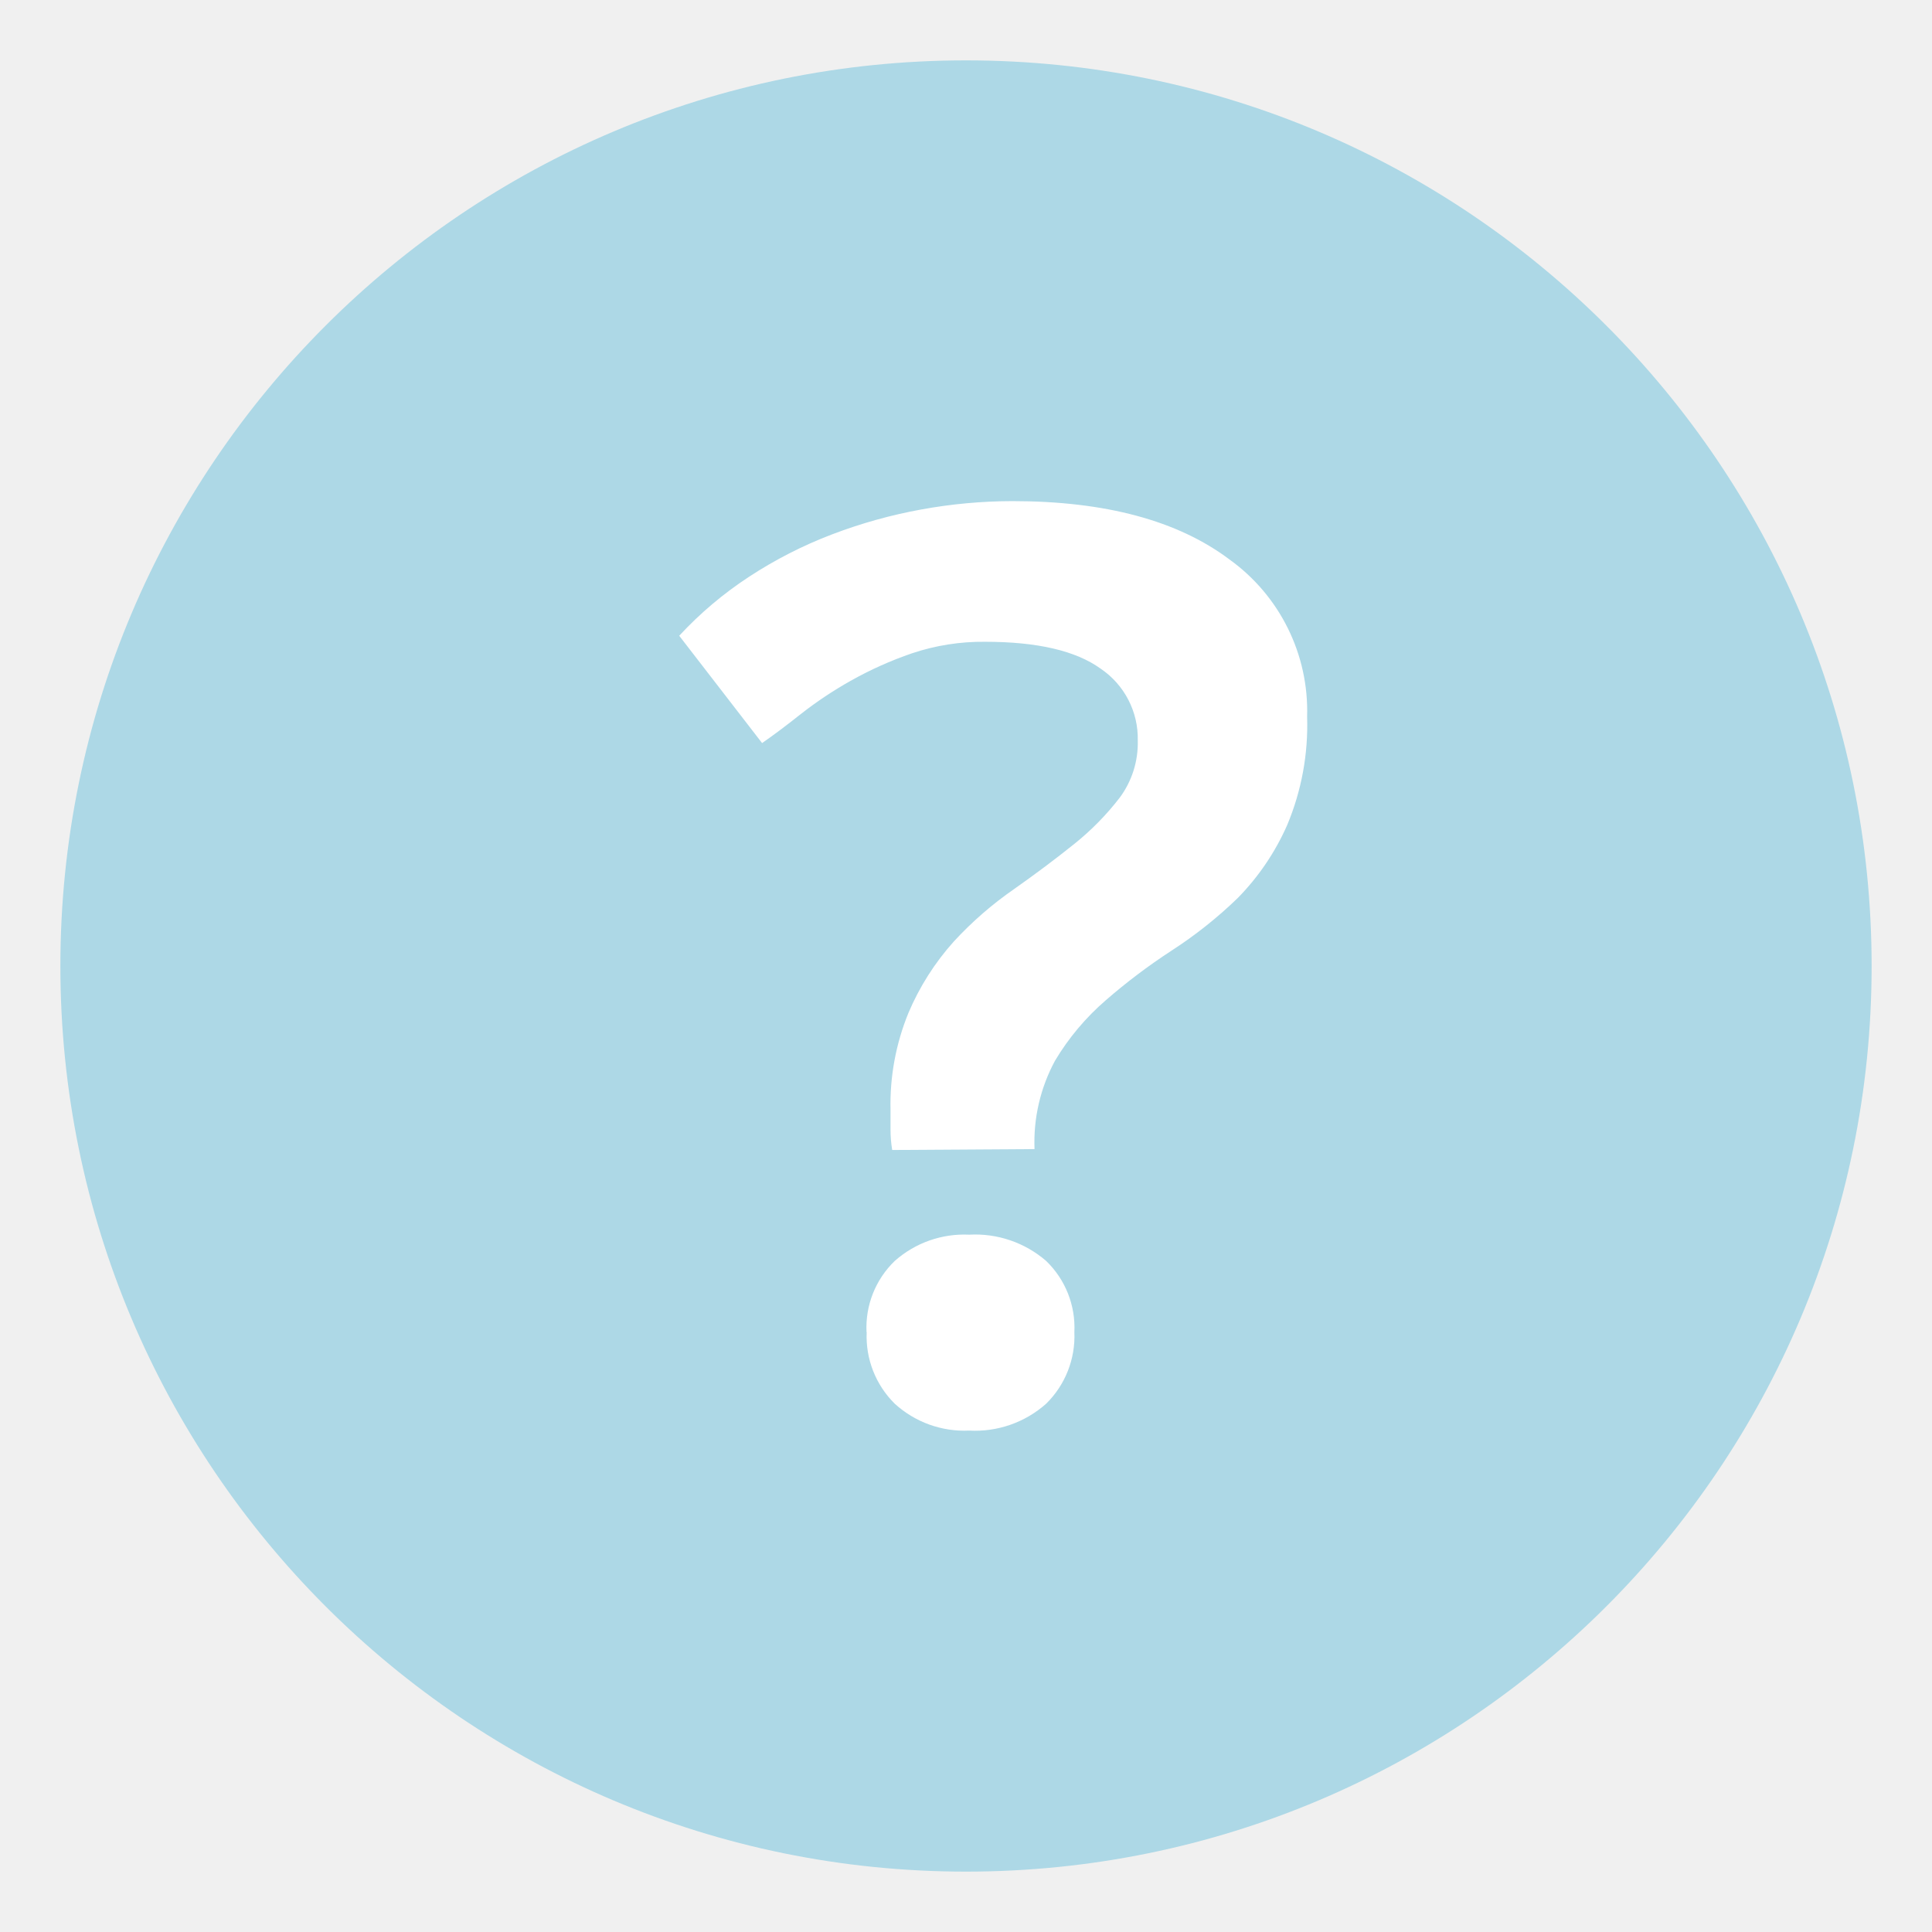
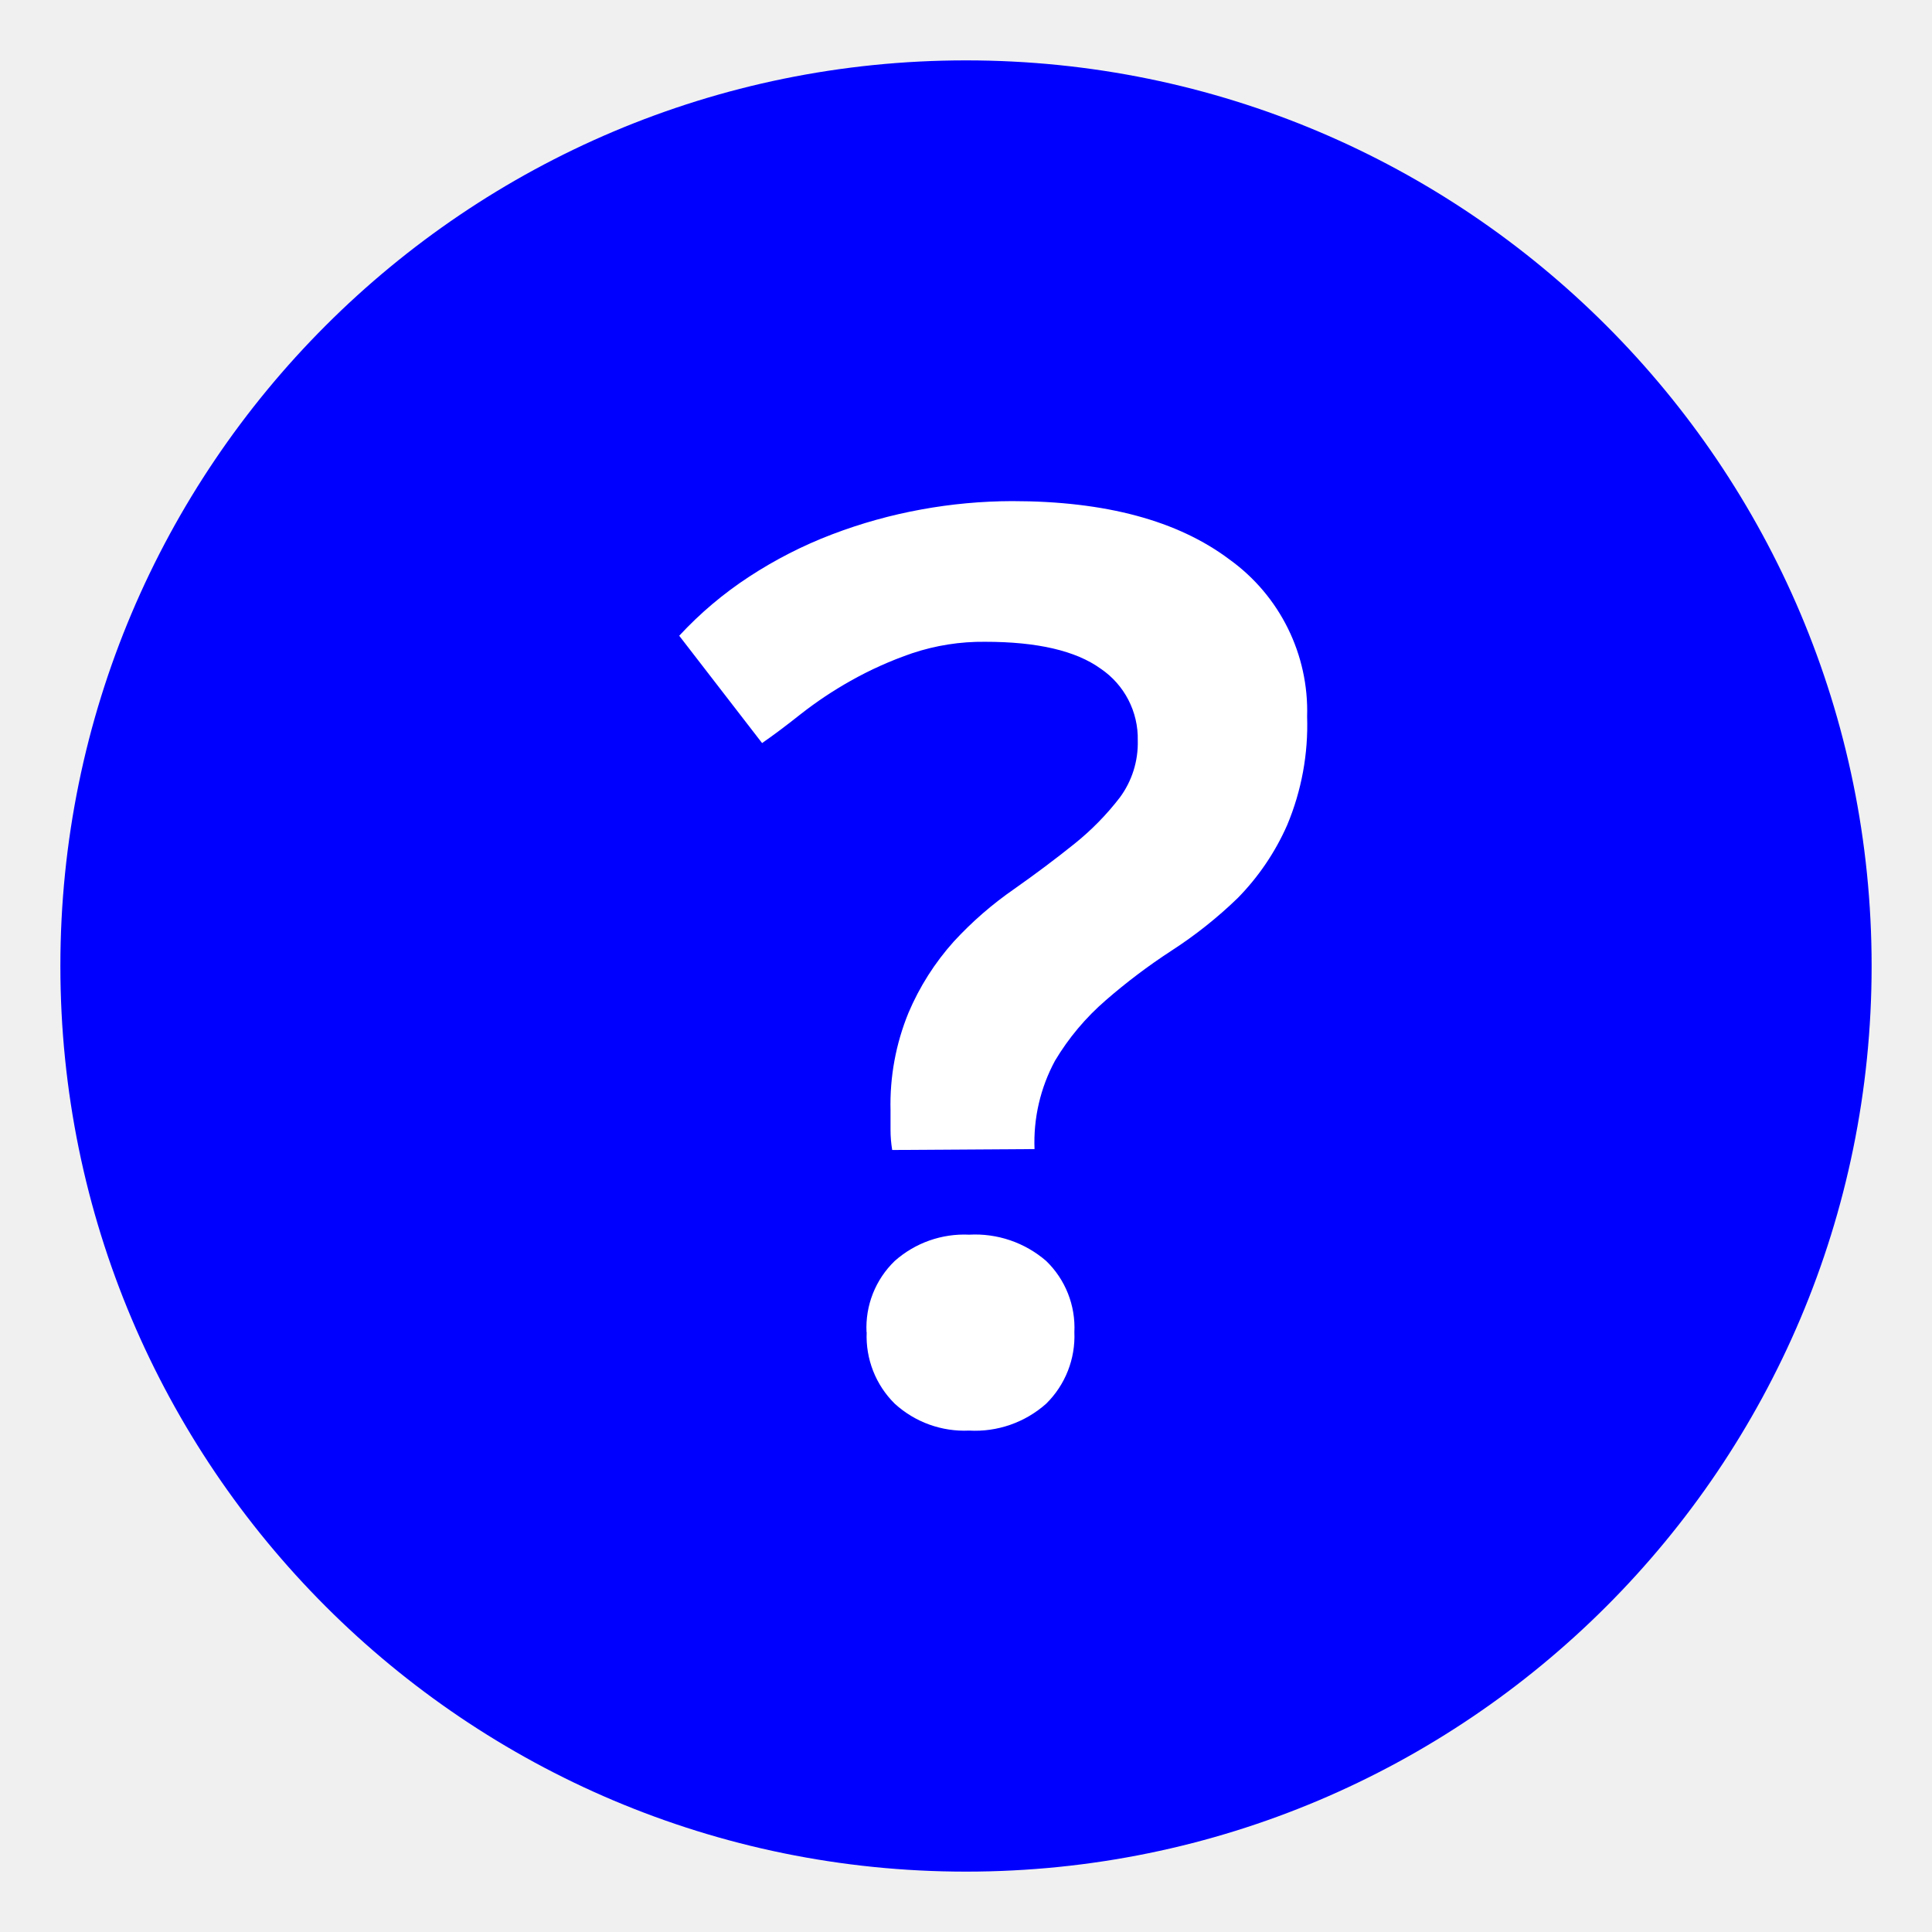
<svg xmlns="http://www.w3.org/2000/svg" data-name="Layer 1" id="Layer_1" viewBox="0 0 128 128" width="128" height="128">
  <defs>
-     <style>.cls-1{fill:lightblue;}.cls-2{fill:#fff;}</style>
+     <style>.cls-1{fill:blue;}.cls-2{fill:#fff;}</style>
  </defs>
  <circle class="cls-1" cx="64" cy="64" r="60" />
  <path class="cls-2" d="M59.11,76.19Q59,75.51,59,74.88c0-.42,0-.86,0-1.32a16,16,0,0,1,1.19-6.46,17,17,0,0,1,3-4.72,24,24,0,0,1,4-3.48q2.12-1.49,4-3a18,18,0,0,0,3-3.06,6.08,6.08,0,0,0,1.19-3.78,5.59,5.59,0,0,0-2.46-4.76q-2.47-1.78-7.65-1.78a14.72,14.72,0,0,0-4.84.76,24.34,24.34,0,0,0-4.08,1.83,25.88,25.88,0,0,0-3.31,2.21q-1.45,1.15-2.55,1.91L45,42.12a24.75,24.75,0,0,1,4.63-3.91,28.61,28.61,0,0,1,5.48-2.8,33.24,33.24,0,0,1,5.95-1.66,34,34,0,0,1,6-.55q9.26,0,14.4,3.87a12.36,12.36,0,0,1,5.14,10.41,17.12,17.12,0,0,1-1.32,7.18A16.23,16.23,0,0,1,82,59.5,28.73,28.73,0,0,1,77.59,63a39.35,39.35,0,0,0-4.33,3.27,16.41,16.41,0,0,0-3.36,4,11.36,11.36,0,0,0-1.36,5.86Zm-1.7,12.07a6.13,6.13,0,0,1,1.87-4.72,6.94,6.94,0,0,1,4.93-1.74,7.19,7.19,0,0,1,5.1,1.74,6.14,6.14,0,0,1,1.87,4.72A6.27,6.27,0,0,1,69.31,93a7.08,7.08,0,0,1-5.1,1.78A6.84,6.84,0,0,1,59.28,93,6.27,6.27,0,0,1,57.42,88.26Z" />
</svg>
